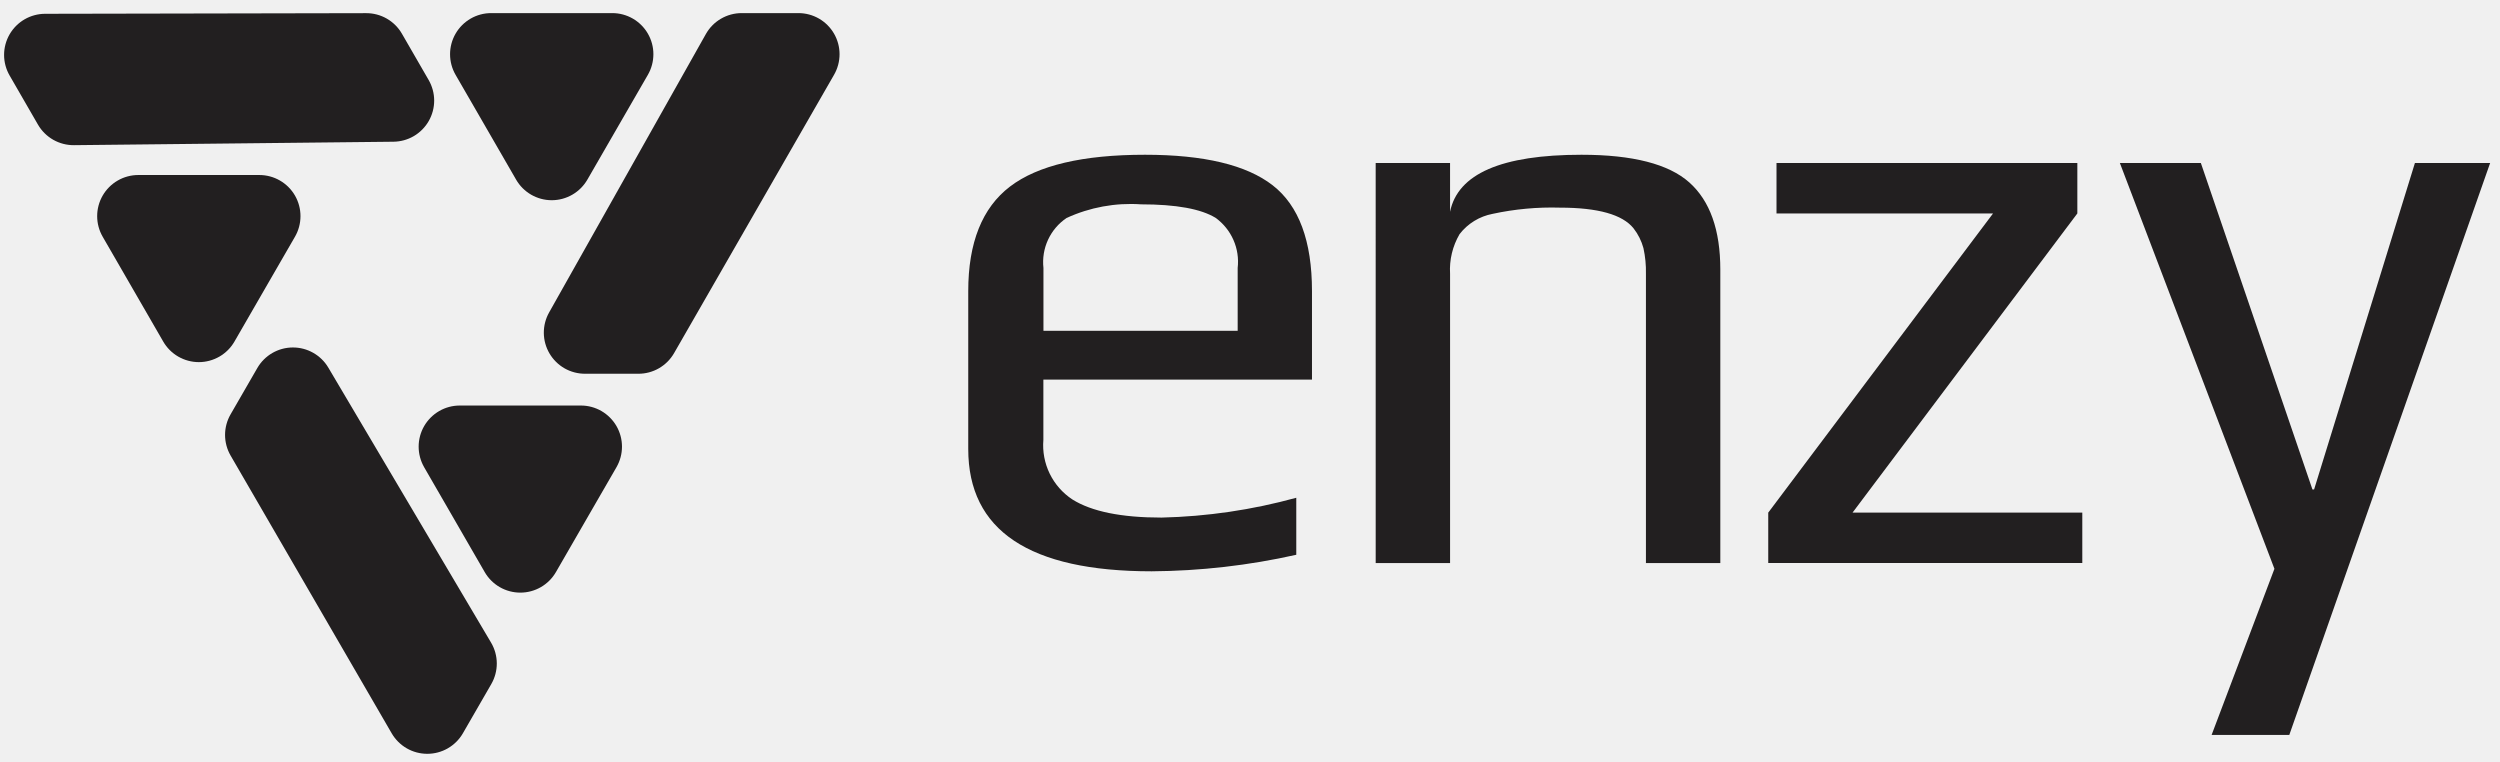
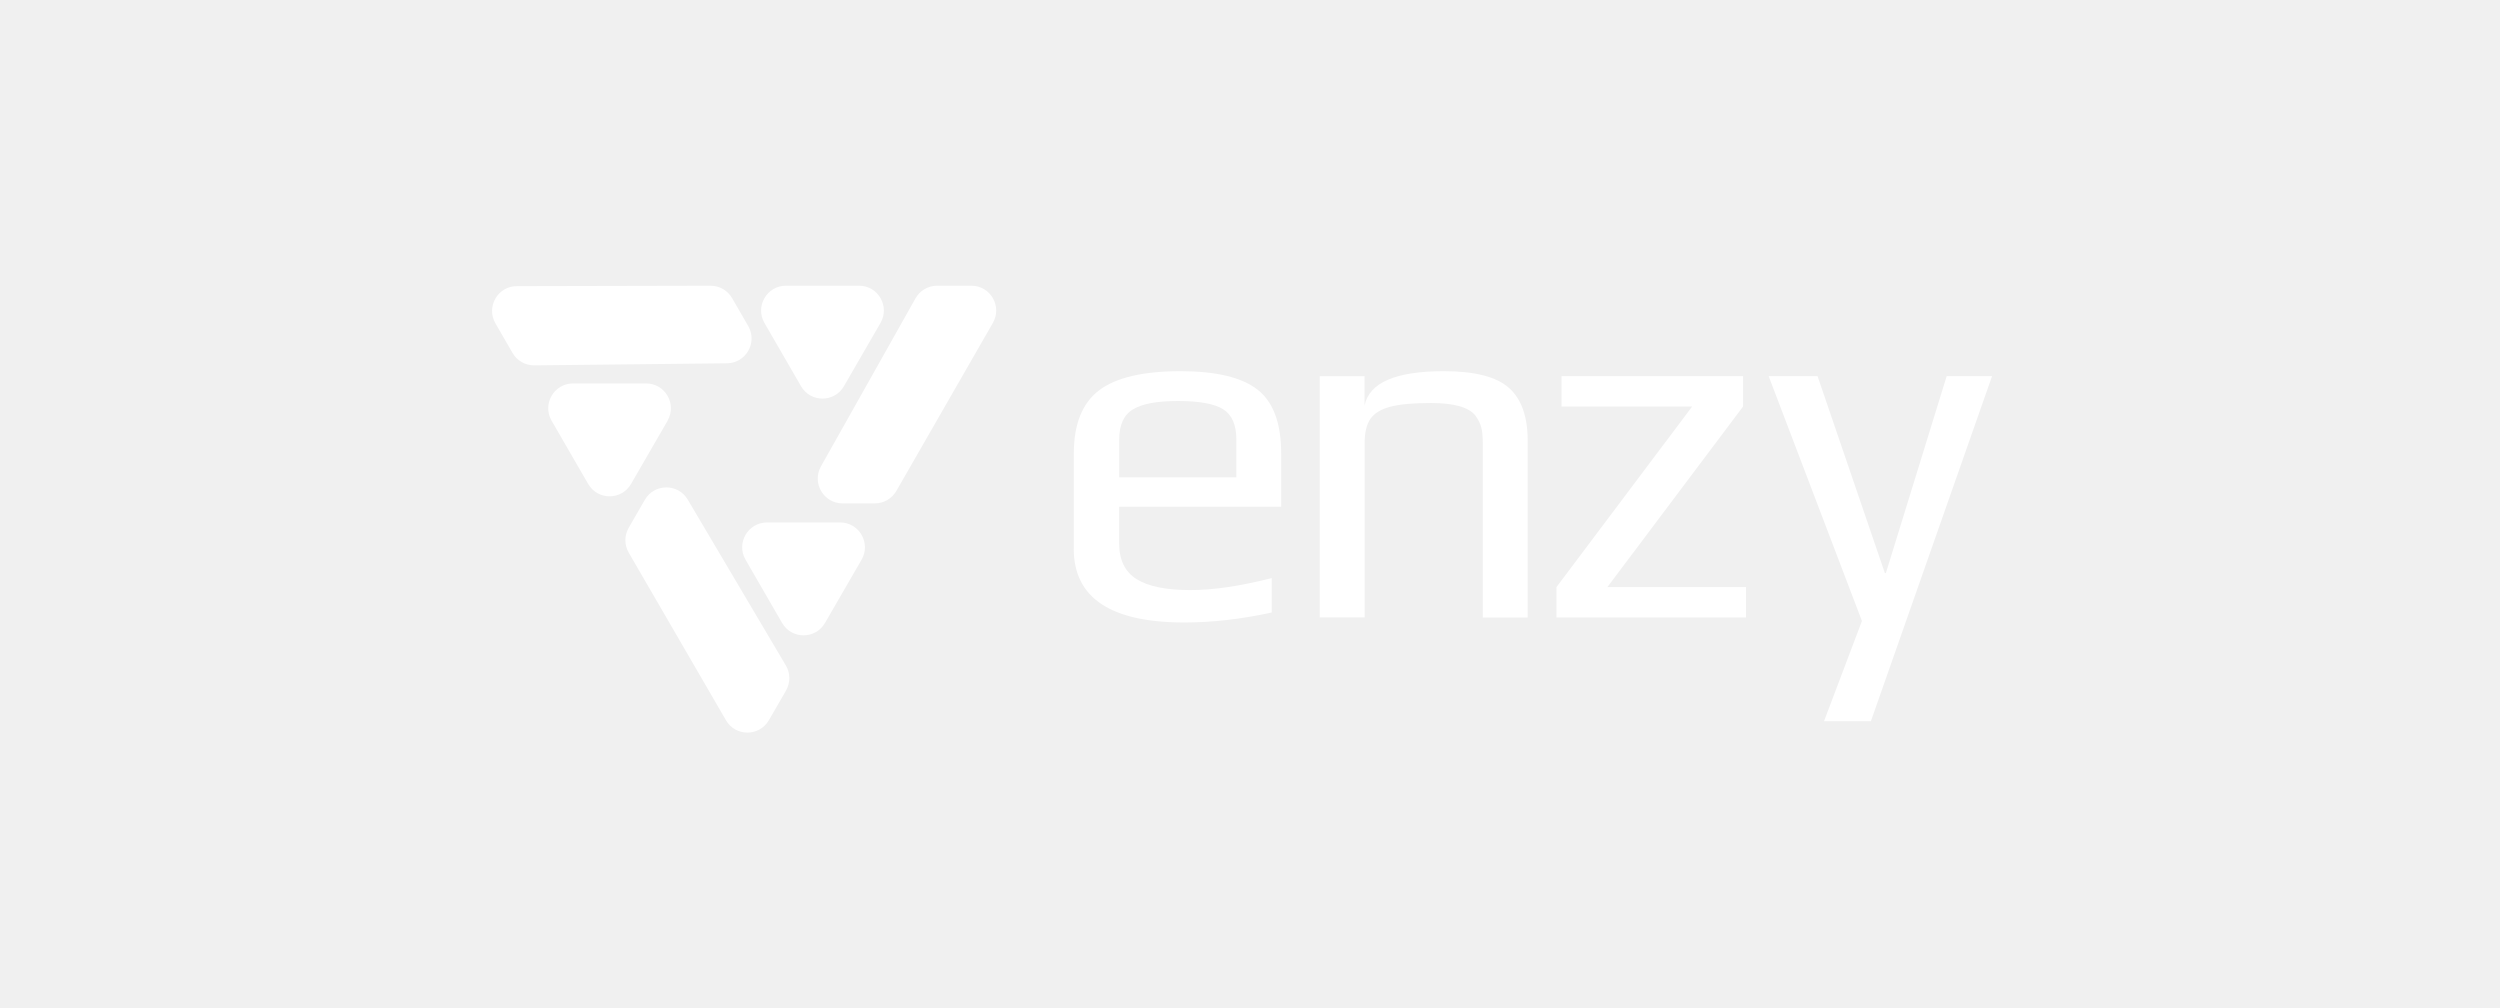
- <svg xmlns="http://www.w3.org/2000/svg" width="174" height="53" viewBox="0 0 174 53" fill="none">
-   <path d="M51.622 0.912H55.57C56.072 0.912 56.566 1.044 57.001 1.294C57.435 1.545 57.797 1.906 58.048 2.34C58.3 2.775 58.432 3.268 58.433 3.77C58.434 4.272 58.302 4.765 58.052 5.201L46.916 24.577C46.665 25.013 46.304 25.376 45.868 25.628C45.432 25.881 44.938 26.013 44.434 26.013H40.713C40.213 26.013 39.722 25.882 39.288 25.634C38.855 25.385 38.494 25.027 38.242 24.596C37.989 24.164 37.854 23.674 37.85 23.174C37.846 22.674 37.973 22.183 38.218 21.747L49.128 2.37C49.377 1.928 49.739 1.559 50.178 1.303C50.616 1.047 51.114 0.912 51.622 0.912Z" fill="#221F20" />
-   <path d="M35.922 12.504C36.173 12.939 36.534 13.3 36.969 13.551C37.404 13.802 37.898 13.935 38.401 13.935C38.903 13.935 39.397 13.802 39.832 13.551C40.267 13.3 40.628 12.939 40.88 12.504L42.986 8.855L45.093 5.206C45.344 4.771 45.476 4.277 45.476 3.774C45.477 3.272 45.344 2.778 45.093 2.343C44.842 1.908 44.48 1.546 44.045 1.295C43.61 1.044 43.116 0.912 42.614 0.912H34.188C33.685 0.912 33.191 1.044 32.756 1.295C32.321 1.547 31.959 1.908 31.708 2.343C31.457 2.778 31.324 3.272 31.324 3.774C31.324 4.277 31.456 4.771 31.707 5.206L33.815 8.855L35.922 12.504Z" fill="#221F20" />
-   <path d="M34.19 47.618L32.216 51.038C31.965 51.472 31.603 51.832 31.169 52.083C30.734 52.334 30.241 52.465 29.739 52.465C29.237 52.465 28.744 52.334 28.309 52.083C27.874 51.832 27.513 51.472 27.261 51.038L16.049 31.706C15.797 31.27 15.664 30.775 15.664 30.271C15.664 29.768 15.797 29.273 16.049 28.837L17.91 25.614C18.16 25.181 18.519 24.822 18.951 24.571C19.383 24.32 19.874 24.186 20.374 24.184C20.873 24.181 21.365 24.309 21.8 24.556C22.235 24.802 22.598 25.158 22.852 25.588L34.178 44.725C34.437 45.162 34.575 45.661 34.577 46.17C34.579 46.679 34.445 47.178 34.19 47.618Z" fill="#221F20" />
-   <path d="M32 28.225C31.497 28.225 31.004 28.357 30.569 28.608C30.134 28.86 29.773 29.221 29.521 29.656C29.27 30.091 29.138 30.584 29.138 31.087C29.138 31.589 29.27 32.083 29.521 32.519L31.628 36.167L33.735 39.816C33.986 40.251 34.348 40.613 34.783 40.864C35.218 41.115 35.712 41.247 36.214 41.247C36.716 41.247 37.21 41.115 37.645 40.864C38.08 40.613 38.442 40.251 38.693 39.816L40.799 36.167L42.906 32.519C43.157 32.083 43.29 31.59 43.29 31.087C43.29 30.584 43.158 30.09 42.907 29.655C42.655 29.22 42.294 28.859 41.859 28.607C41.423 28.356 40.93 28.224 40.427 28.225H32Z" fill="#221F20" />
-   <path d="M2.642 8.673L0.668 5.254C0.417 4.819 0.285 4.326 0.284 3.824C0.284 3.322 0.416 2.829 0.666 2.394C0.917 1.958 1.277 1.597 1.712 1.345C2.146 1.094 2.639 0.961 3.141 0.96L25.489 0.916C25.993 0.915 26.488 1.046 26.924 1.297C27.36 1.549 27.723 1.91 27.974 2.347L29.835 5.57C30.085 6.003 30.217 6.494 30.219 6.994C30.22 7.494 30.09 7.985 29.843 8.419C29.595 8.853 29.238 9.215 28.808 9.469C28.377 9.722 27.887 9.858 27.387 9.864L5.152 10.104C4.645 10.109 4.145 9.979 3.704 9.728C3.263 9.477 2.896 9.112 2.642 8.673Z" fill="#221F20" />
-   <path d="M20.531 16.475C20.782 16.04 20.914 15.546 20.914 15.043C20.914 14.541 20.782 14.047 20.531 13.612C20.279 13.177 19.918 12.816 19.483 12.565C19.048 12.313 18.555 12.181 18.052 12.181H9.625C9.123 12.181 8.629 12.313 8.194 12.565C7.759 12.816 7.397 13.177 7.146 13.612C6.895 14.047 6.763 14.541 6.763 15.043C6.763 15.546 6.895 16.04 7.146 16.475L9.253 20.123L11.36 23.772C11.611 24.207 11.972 24.569 12.408 24.82C12.843 25.071 13.336 25.204 13.839 25.204C14.341 25.204 14.835 25.071 15.27 24.82C15.706 24.569 16.067 24.207 16.318 23.772L18.424 20.123L20.531 16.475Z" fill="#221F20" />
-   <path d="M67.39 31.25V20.262C67.39 16.888 68.359 14.463 70.295 12.985C72.232 11.508 75.365 10.77 79.695 10.771C83.797 10.771 86.759 11.481 88.581 12.899C90.403 14.318 91.314 16.772 91.314 20.262V26.418H72.619V30.617C72.552 31.425 72.704 32.236 73.058 32.964C73.413 33.693 73.957 34.313 74.633 34.759C75.975 35.603 78.046 36.024 80.845 36.024C84.015 35.95 87.164 35.486 90.221 34.644V38.612C86.916 39.354 83.542 39.74 80.155 39.763C71.645 39.763 67.39 36.925 67.39 31.25ZM86.142 23.023V18.651C86.219 17.988 86.118 17.317 85.85 16.706C85.582 16.094 85.157 15.565 84.618 15.171C83.601 14.539 81.865 14.223 79.412 14.222C77.634 14.1 75.854 14.427 74.235 15.171C73.674 15.549 73.228 16.073 72.944 16.686C72.66 17.3 72.549 17.98 72.624 18.651V23.023H86.142Z" fill="#221F20" />
-   <path d="M95.747 11.346H100.924V14.74C101.461 12.094 104.51 10.771 110.07 10.771C113.636 10.771 116.138 11.414 117.577 12.698C119.016 13.983 119.735 16.006 119.734 18.768V39.188H114.557V19.054C114.57 18.455 114.512 17.857 114.384 17.271C114.249 16.77 114.014 16.3 113.694 15.891C112.926 14.933 111.22 14.453 108.575 14.452C107.001 14.406 105.427 14.551 103.887 14.884C102.974 15.057 102.156 15.559 101.587 16.294C101.098 17.128 100.868 18.089 100.925 19.054V39.188H95.748L95.747 11.346Z" fill="#221F20" />
-   <path d="M123.07 35.678L138.716 14.855H123.645V11.346H144.583V14.855L128.937 35.678H144.928V39.187H123.07V35.678Z" fill="#221F20" />
-   <path d="M158.3 39.589L147.543 11.346H153.18L160.946 34.067H161.061L168.078 11.346H173.313L159.335 51.151H153.928L158.3 39.589Z" fill="#221F20" />
+ <svg xmlns="http://www.w3.org/2000/svg" width="315" height="127" viewBox="0 0 315 127" fill="none">
+   <path d="M118.083 36H122.392C124.795 36 126.304 38.602 125.102 40.689L112.942 61.856C112.382 62.822 111.352 63.428 110.232 63.428H106.167C103.773 63.428 102.273 60.853 103.438 58.766L115.354 37.59C115.905 36.605 116.953 36 118.083 36Z" fill="white" />
+   <path d="M100.926 48.657C102.127 50.744 105.136 50.744 106.337 48.657L108.641 44.673L110.945 40.689C112.146 38.602 110.647 36 108.234 36H99.029C96.626 36 95.117 38.602 96.318 40.689L98.622 44.673L100.926 48.657Z" fill="white" />
+   <path d="M99.039 87.015L96.88 90.746C95.678 92.824 92.67 92.833 91.468 90.746L79.218 69.633C78.658 68.666 78.658 67.474 79.218 66.498L81.251 62.975C82.443 60.906 85.433 60.888 86.653 62.948L99.021 83.853C99.599 84.829 99.599 86.03 99.039 87.006V87.015Z" fill="white" />
+   <path d="M96.645 65.83C94.242 65.83 92.733 68.432 93.935 70.519L96.238 74.503L98.542 78.487C99.743 80.574 102.752 80.574 103.953 78.487L106.257 74.503L108.561 70.519C109.762 68.432 108.263 65.83 105.851 65.83H101.252H96.654H96.645Z" fill="white" />
+   <path d="M64.582 44.474L62.423 40.743C61.222 38.656 62.721 36.054 65.124 36.054L89.535 36C90.655 36 91.685 36.596 92.245 37.563L94.278 41.086C95.47 43.155 93.998 45.748 91.603 45.775L67.32 46.037C66.191 46.046 65.142 45.45 64.582 44.474Z" fill="white" />
+   <path d="M84.114 53.002C85.316 50.915 83.816 48.313 81.404 48.313H76.806H72.207C69.804 48.313 68.296 50.915 69.497 53.002L71.801 56.986L74.105 60.97C75.306 63.057 78.314 63.057 79.516 60.97L81.82 56.986L84.123 53.002H84.114Z" fill="white" />
+   <path d="M135.301 69.137V57.14C135.301 53.454 136.358 50.807 138.472 49.19C140.586 47.582 144.01 46.769 148.744 46.769C153.225 46.769 156.459 47.545 158.446 49.09C160.434 50.644 161.428 53.318 161.428 57.131V63.852H141.011V68.441C141.011 70.537 141.742 72.046 143.206 72.968C144.669 73.889 146.937 74.35 149.991 74.35C152.881 74.35 156.296 73.844 160.235 72.841V77.177C156.378 78.018 152.719 78.433 149.241 78.433C139.945 78.433 135.292 75.335 135.292 69.137H135.301ZM155.781 60.148V55.369C155.781 53.526 155.221 52.261 154.119 51.566C153.008 50.87 151.111 50.527 148.437 50.527C145.763 50.527 143.956 50.87 142.781 51.566C141.607 52.252 141.02 53.526 141.02 55.369V60.148H155.781Z" fill="white" />
+   <path d="M166.279 47.401H171.935V51.105C172.522 48.214 175.846 46.769 181.926 46.769C185.82 46.769 188.557 47.473 190.129 48.873C191.701 50.274 192.487 52.487 192.487 55.505V77.81H186.832V55.812C186.832 55.017 186.769 54.366 186.642 53.86C186.516 53.354 186.263 52.858 185.892 52.352C185.052 51.304 183.191 50.78 180.3 50.78C178.078 50.78 176.37 50.933 175.178 51.249C173.985 51.566 173.145 52.081 172.666 52.785C172.188 53.499 171.944 54.502 171.944 55.803V77.792H166.288V47.401H166.279Z" fill="white" />
+   <path d="M196.118 73.971L213.211 51.223H196.751V47.393H219.625V51.223L202.532 73.971H219.995V77.802H196.118V73.971Z" fill="white" />
+   <path d="M234.603 78.244L222.85 47.393H229.011L237.494 72.209H237.62L245.281 47.393H251L235.732 90.874H229.824L234.603 78.244Z" fill="white" />
</svg>
